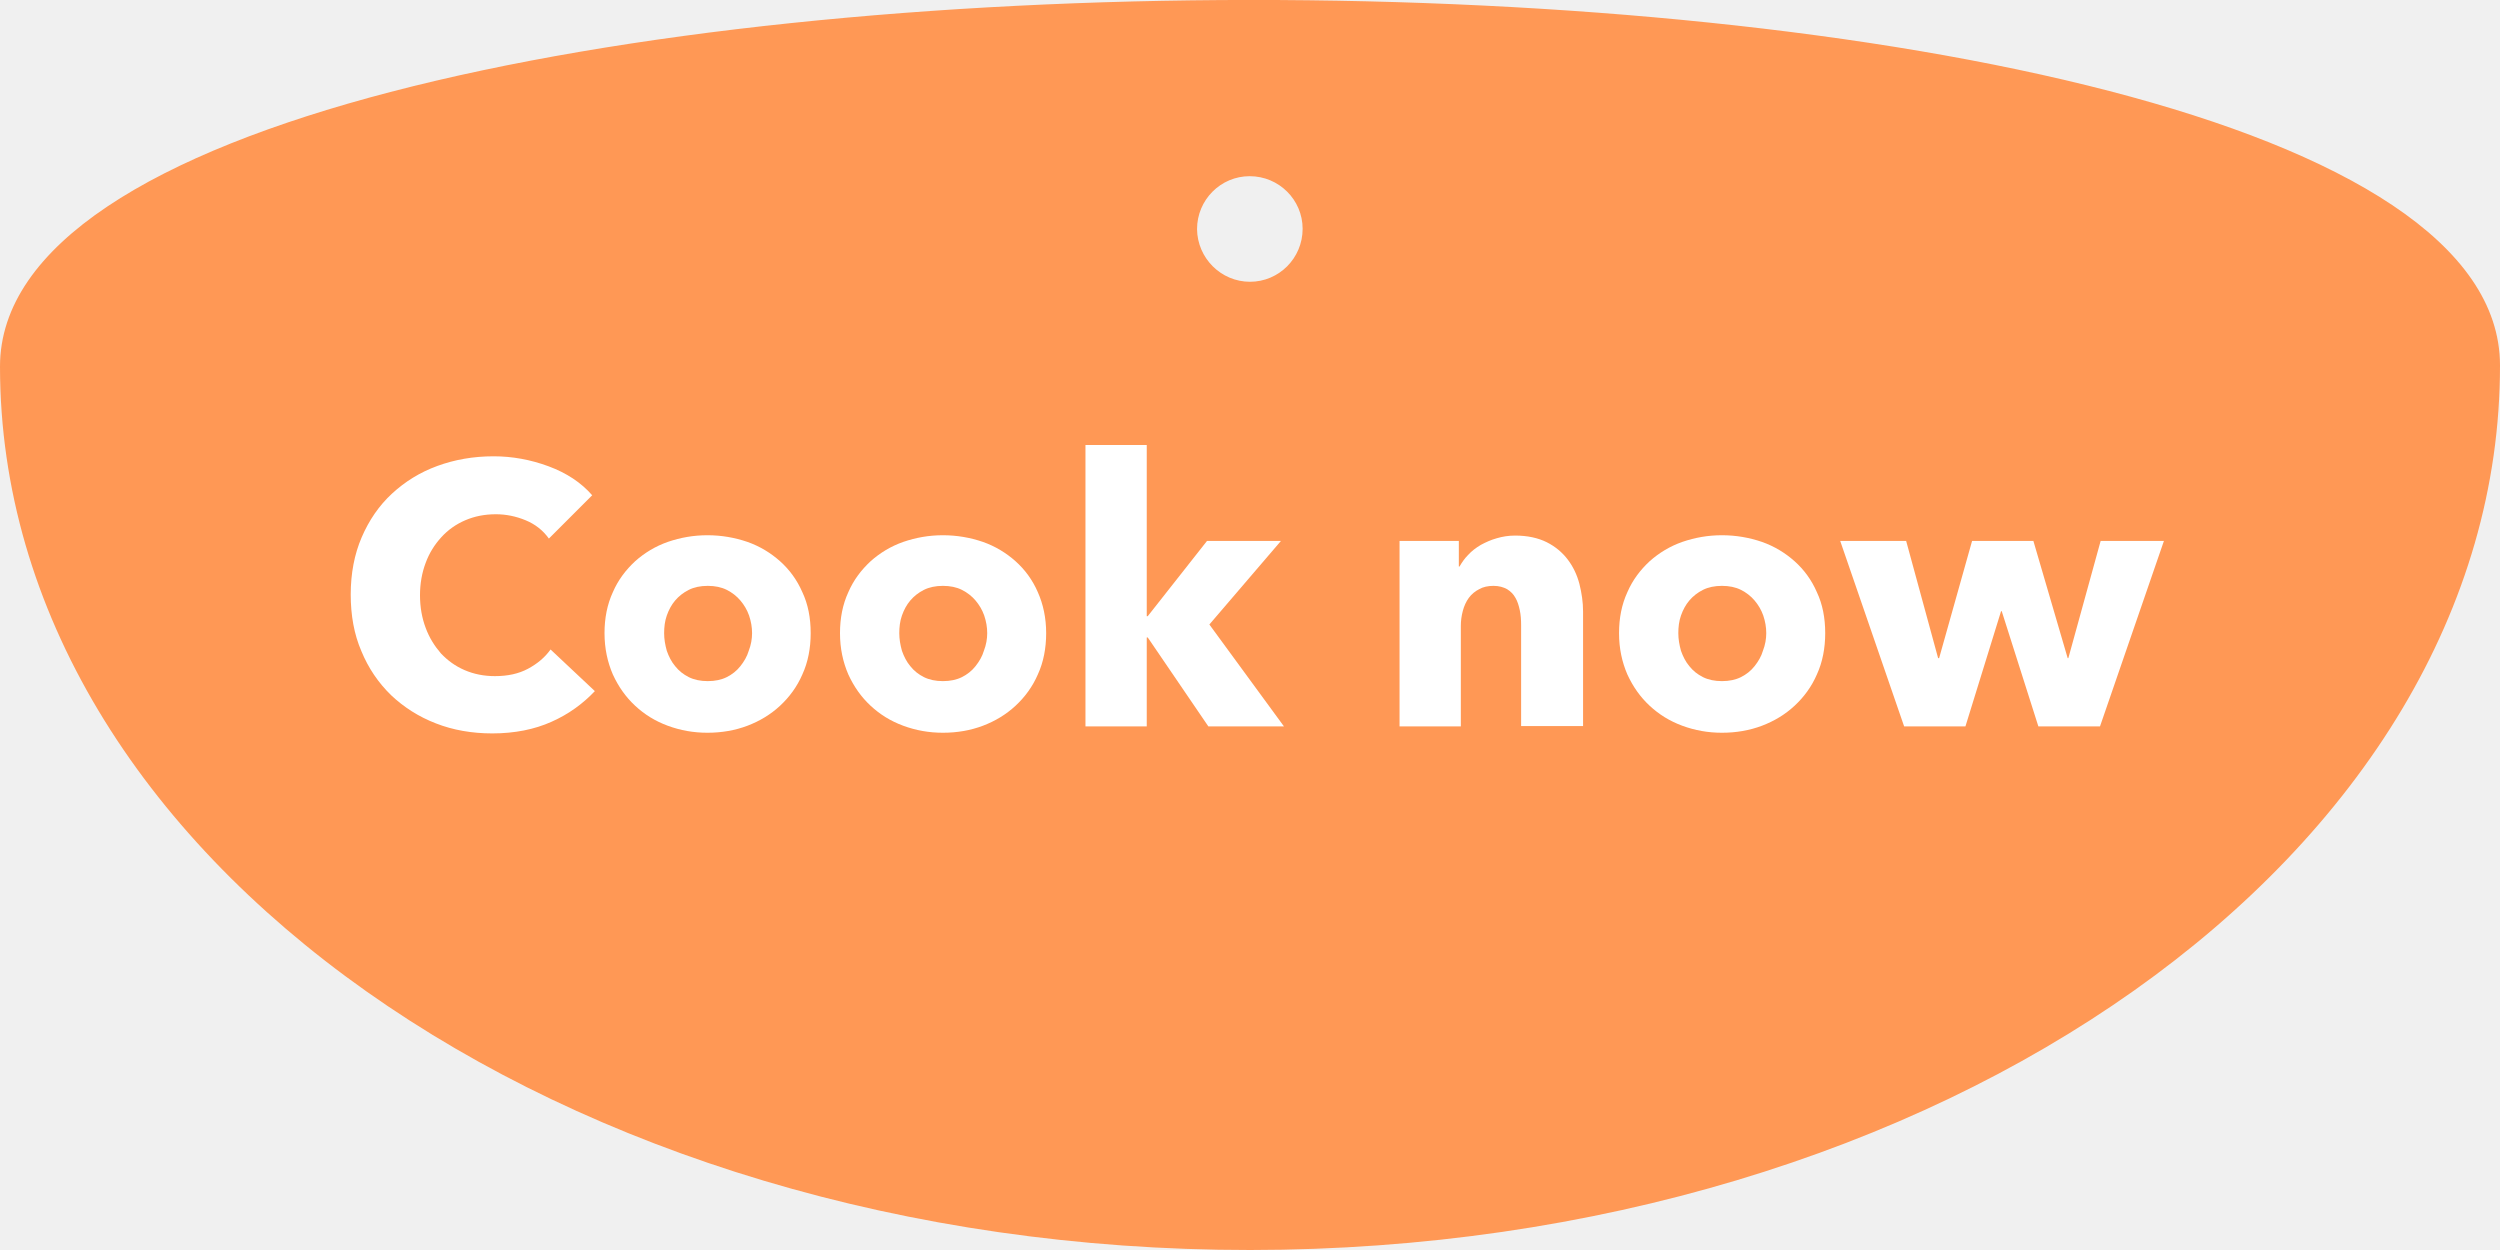
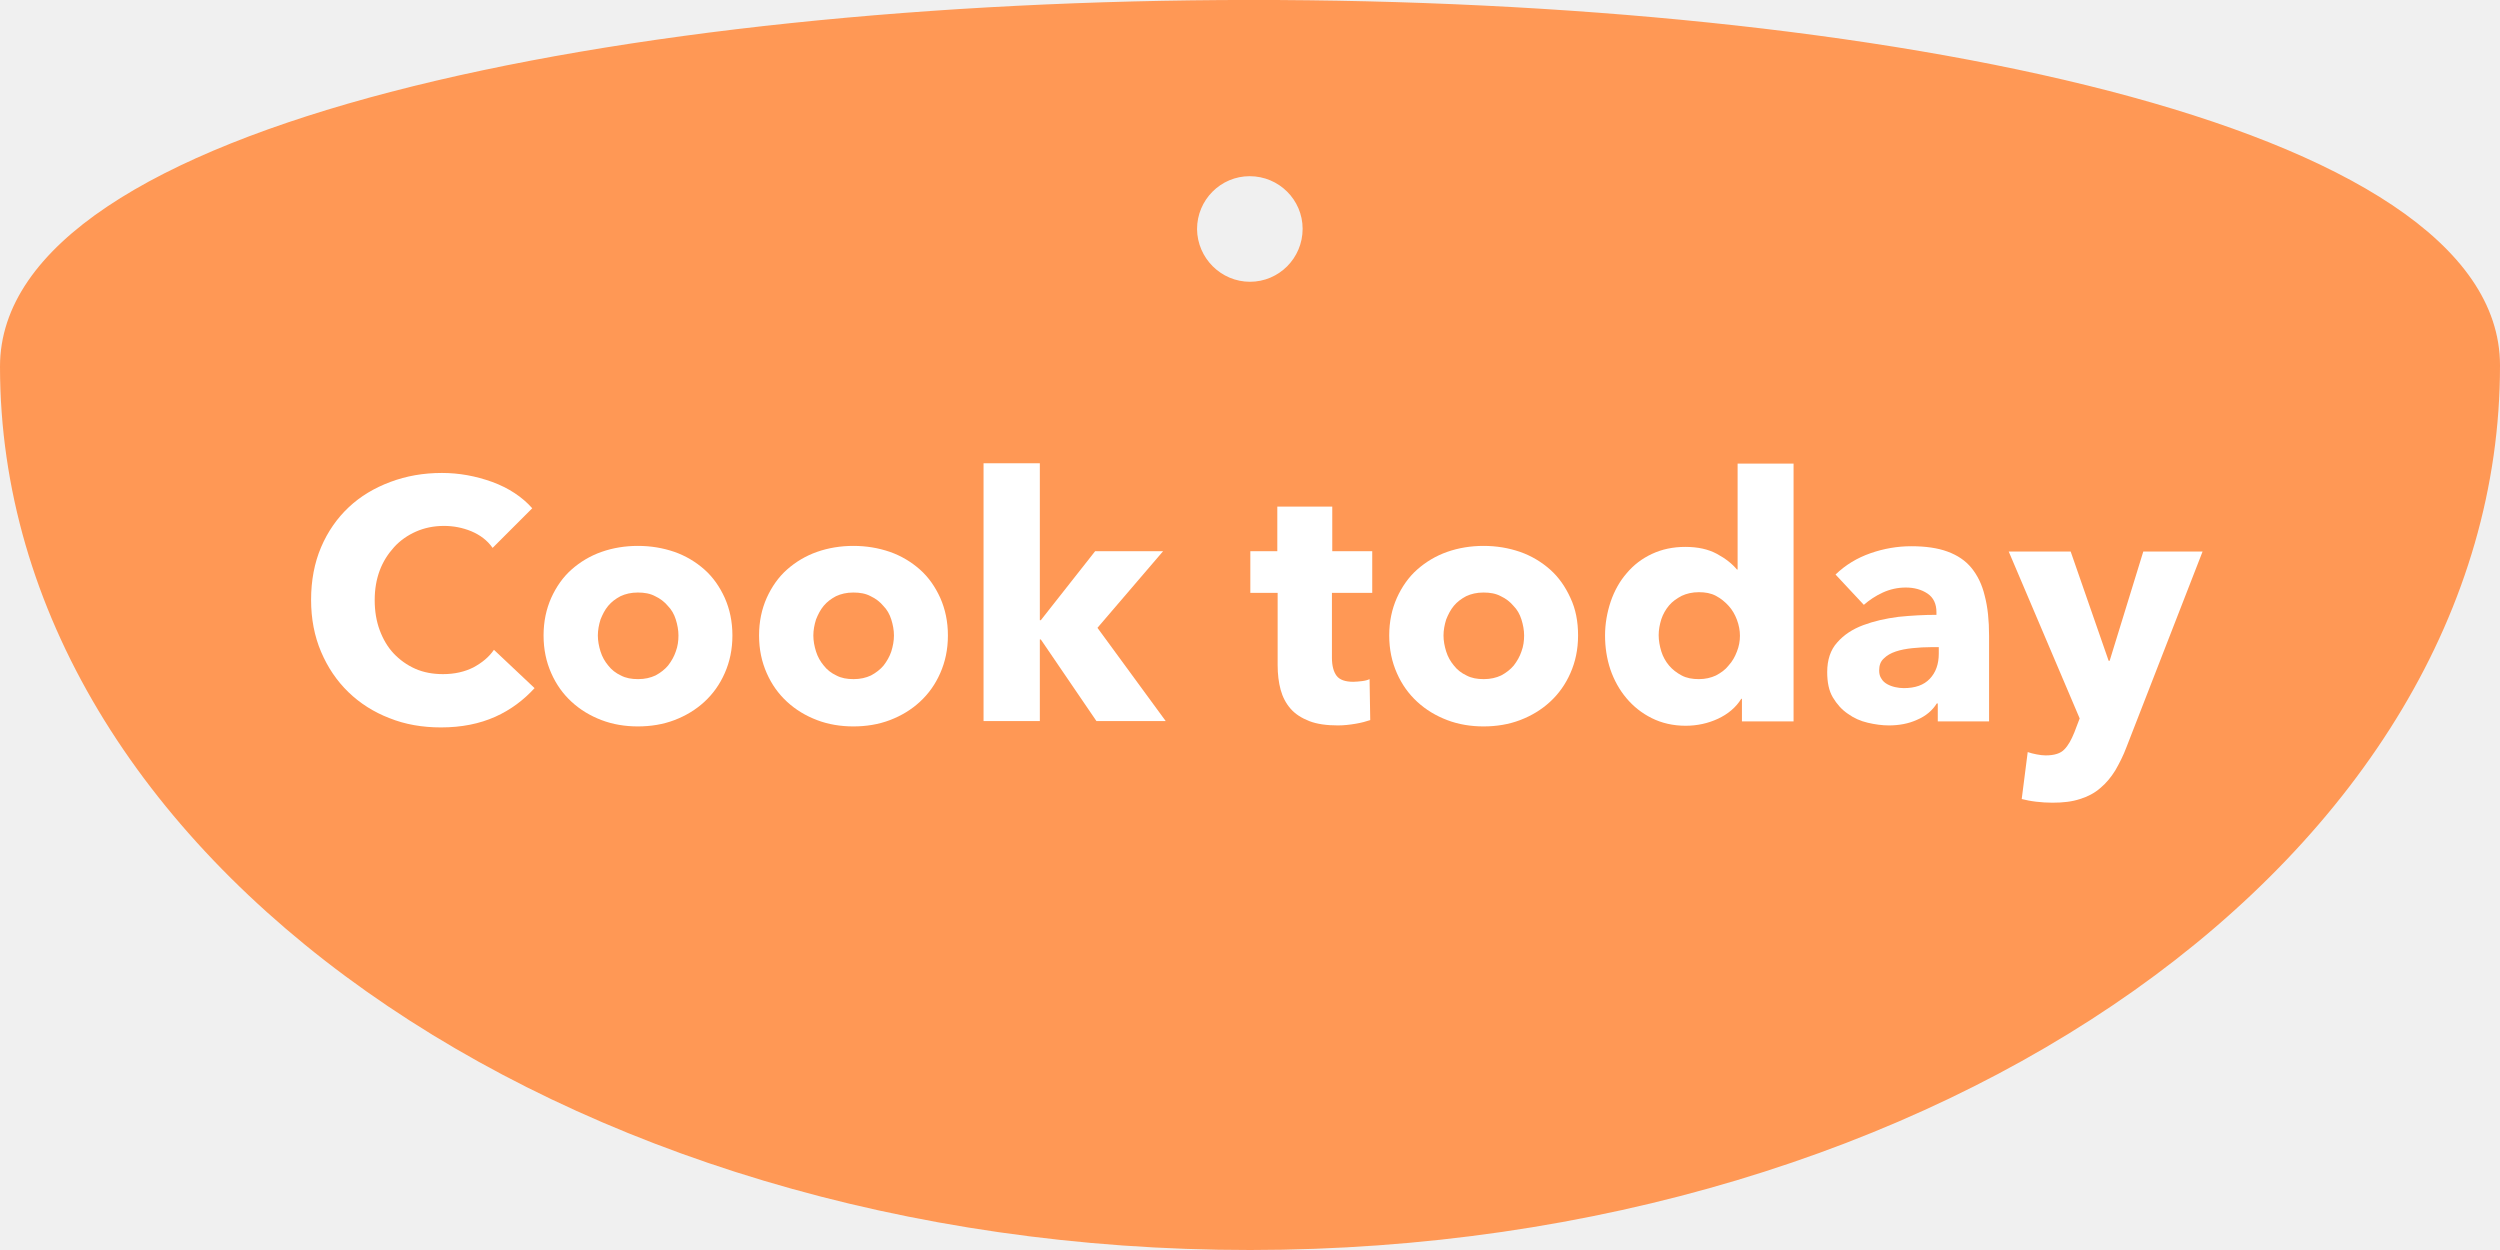
<svg xmlns="http://www.w3.org/2000/svg" version="1.1" id="Layer_1" x="0px" y="0px" viewBox="0 0 750.6 375.1" style="enable-background:new 0 0 750.6 375.1;" xml:space="preserve">
  <style type="text/css">
	.st0{fill:#FF9855;}
	.st1{fill:#FFFFFF;}
</style>
  <g id="Layer_1_2_">
    <g id="Layer_1_1_">
	</g>
  </g>
  <g id="Isolation_Mode_1_">
    <path class="st0" d="M750.6,109.7C750.5-36.9-0.1-36.4,0,110.1s168.2,265.3,375.4,265.2S750.7,256.2,750.6,109.7z M359.4,68.8   c0-8.8,7.1-15.9,15.8-15.9c8.8,0,15.9,7.1,15.9,15.8c0,8.8-7.1,15.9-15.8,15.9C366.6,84.6,359.5,77.5,359.4,68.8z" />
  </g>
  <g>
-     <path class="st1" d="M165.6,216.7c-5.1,2.3-11.1,3.5-17.8,3.5c-6.1,0-11.8-1-16.9-3c-5.2-2-9.7-4.9-13.5-8.5   c-3.8-3.7-6.8-8.1-8.9-13.2c-2.2-5.1-3.2-10.8-3.2-17c0-6.3,1.1-12.1,3.3-17.2c2.2-5.1,5.2-9.5,9.1-13.1c3.9-3.6,8.4-6.4,13.6-8.3   c5.2-1.9,10.8-2.9,16.9-2.9c5.6,0,11.1,1,16.5,3c5.4,2,9.8,4.9,13.1,8.7l-13,13c-1.8-2.5-4.1-4.3-7-5.5c-2.9-1.2-5.9-1.8-8.9-1.8   c-3.4,0-6.4,0.6-9.2,1.8c-2.8,1.2-5.2,2.9-7.2,5.1c-2,2.2-3.6,4.7-4.7,7.7c-1.1,2.9-1.7,6.2-1.7,9.7c0,3.6,0.6,6.9,1.7,9.8   c1.1,3,2.7,5.5,4.6,7.7c2,2.1,4.3,3.8,7.1,5c2.8,1.2,5.8,1.8,9.1,1.8c3.8,0,7.1-0.7,9.9-2.2c2.8-1.5,5.1-3.4,6.8-5.8l13.3,12.5   C175.1,211.2,170.8,214.4,165.6,216.7z" />
-     <path class="st1" d="M243.4,190.1c0,4.5-0.8,8.7-2.5,12.4c-1.6,3.7-3.9,6.8-6.7,9.4c-2.8,2.6-6.1,4.6-9.8,6   c-3.7,1.4-7.7,2.1-12,2.1c-4.2,0-8.1-0.7-11.9-2.1c-3.8-1.4-7-3.4-9.8-6c-2.8-2.6-5-5.7-6.7-9.4c-1.6-3.7-2.5-7.8-2.5-12.4   c0-4.5,0.8-8.6,2.5-12.3c1.6-3.7,3.9-6.7,6.7-9.3c2.8-2.5,6.1-4.5,9.8-5.8c3.8-1.3,7.7-2,11.9-2c4.2,0,8.2,0.7,12,2   c3.7,1.3,7,3.3,9.8,5.8c2.8,2.5,5.1,5.6,6.7,9.3C242.6,181.4,243.4,185.5,243.4,190.1z M225.8,190.1c0-1.8-0.3-3.5-0.9-5.3   c-0.6-1.7-1.5-3.2-2.6-4.5c-1.1-1.3-2.5-2.4-4.1-3.2c-1.6-0.8-3.5-1.2-5.7-1.2c-2.2,0-4.1,0.4-5.7,1.2c-1.6,0.8-3,1.9-4.1,3.2   c-1.1,1.3-1.9,2.8-2.5,4.5c-0.6,1.7-0.8,3.5-0.8,5.3c0,1.8,0.3,3.5,0.8,5.3c0.6,1.7,1.4,3.3,2.5,4.6c1.1,1.4,2.5,2.5,4.1,3.3   c1.6,0.8,3.5,1.2,5.7,1.2c2.2,0,4.1-0.4,5.7-1.2c1.6-0.8,3-1.9,4.1-3.3c1.1-1.4,2-2.9,2.5-4.6C225.5,193.6,225.8,191.8,225.8,190.1   z" />
-     <path class="st1" d="M314.1,190.1c0,4.5-0.8,8.7-2.5,12.4c-1.6,3.7-3.9,6.8-6.7,9.4c-2.8,2.6-6.1,4.6-9.8,6   c-3.7,1.4-7.7,2.1-12,2.1c-4.2,0-8.1-0.7-11.9-2.1c-3.8-1.4-7-3.4-9.8-6c-2.8-2.6-5-5.7-6.7-9.4c-1.6-3.7-2.5-7.8-2.5-12.4   c0-4.5,0.8-8.6,2.5-12.3c1.6-3.7,3.9-6.7,6.7-9.3c2.8-2.5,6.1-4.5,9.8-5.8c3.8-1.3,7.7-2,11.9-2c4.2,0,8.2,0.7,12,2   c3.7,1.3,7,3.3,9.8,5.8c2.8,2.5,5.1,5.6,6.7,9.3C313.2,181.4,314.1,185.5,314.1,190.1z M296.4,190.1c0-1.8-0.3-3.5-0.9-5.3   c-0.6-1.7-1.5-3.2-2.6-4.5c-1.1-1.3-2.5-2.4-4.1-3.2c-1.6-0.8-3.5-1.2-5.7-1.2c-2.2,0-4.1,0.4-5.7,1.2c-1.6,0.8-3,1.9-4.1,3.2   c-1.1,1.3-1.9,2.8-2.5,4.5c-0.6,1.7-0.8,3.5-0.8,5.3c0,1.8,0.3,3.5,0.8,5.3c0.6,1.7,1.4,3.3,2.5,4.6c1.1,1.4,2.5,2.5,4.1,3.3   c1.6,0.8,3.5,1.2,5.7,1.2c2.2,0,4.1-0.4,5.7-1.2c1.6-0.8,3-1.9,4.1-3.3c1.1-1.4,2-2.9,2.5-4.6C296.1,193.6,296.4,191.8,296.4,190.1   z" />
-     <path class="st1" d="M385.5,218.1h-22.7l-18.2-26.7h-0.3v26.7h-18.4v-84.5h18.4V185h0.3l17.8-22.6h22.2l-21.5,25.1L385.5,218.1z" />
-     <path class="st1" d="M456.7,218.1v-30.4c0-1.6-0.1-3.1-0.4-4.5c-0.3-1.4-0.7-2.7-1.3-3.7c-0.6-1.1-1.4-1.9-2.5-2.6   c-1.1-0.6-2.4-1-4.1-1c-1.6,0-3.1,0.3-4.3,1c-1.2,0.6-2.3,1.5-3.1,2.6c-0.8,1.1-1.4,2.4-1.8,3.9c-0.4,1.5-0.6,3-0.6,4.5v30.2h-18.4   v-55.7h17.8v7.7h0.2c0.7-1.2,1.5-2.4,2.6-3.5c1.1-1.2,2.3-2.1,3.8-3c1.5-0.8,3-1.5,4.8-2c1.7-0.5,3.5-0.8,5.5-0.8   c3.7,0,6.9,0.7,9.5,2c2.6,1.3,4.7,3.1,6.3,5.2c1.6,2.1,2.8,4.6,3.5,7.3c0.7,2.8,1.1,5.5,1.1,8.3v34.4H456.7z" />
-     <path class="st1" d="M548,190.1c0,4.5-0.8,8.7-2.5,12.4c-1.6,3.7-3.9,6.8-6.7,9.4c-2.8,2.6-6.1,4.6-9.8,6c-3.7,1.4-7.7,2.1-12,2.1   c-4.2,0-8.1-0.7-11.9-2.1c-3.8-1.4-7-3.4-9.8-6c-2.8-2.6-5-5.7-6.7-9.4c-1.6-3.7-2.5-7.8-2.5-12.4c0-4.5,0.8-8.6,2.5-12.3   c1.6-3.7,3.9-6.7,6.7-9.3c2.8-2.5,6.1-4.5,9.8-5.8c3.8-1.3,7.7-2,11.9-2c4.2,0,8.2,0.7,12,2c3.7,1.3,7,3.3,9.8,5.8   c2.8,2.5,5.1,5.6,6.7,9.3C547.2,181.4,548,185.5,548,190.1z M530.3,190.1c0-1.8-0.3-3.5-0.9-5.3c-0.6-1.7-1.5-3.2-2.6-4.5   c-1.1-1.3-2.5-2.4-4.1-3.2c-1.6-0.8-3.5-1.2-5.7-1.2c-2.2,0-4.1,0.4-5.7,1.2c-1.6,0.8-3,1.9-4.1,3.2c-1.1,1.3-1.9,2.8-2.5,4.5   c-0.6,1.7-0.8,3.5-0.8,5.3c0,1.8,0.3,3.5,0.8,5.3c0.6,1.7,1.4,3.3,2.5,4.6c1.1,1.4,2.5,2.5,4.1,3.3c1.6,0.8,3.5,1.2,5.7,1.2   s4.1-0.4,5.7-1.2c1.6-0.8,3-1.9,4.1-3.3c1.1-1.4,2-2.9,2.5-4.6C530,193.6,530.3,191.8,530.3,190.1z" />
-     <path class="st1" d="M630.5,218.1H612l-11-34.6h-0.2l-10.7,34.6h-18.4l-19.2-55.7h19.8l9.6,35.2h0.3l9.9-35.2h18.4l10.3,35.2h0.2   l9.7-35.2h19L630.5,218.1z" />
+     <path class="st1" d="M148.7,215.2c-4.7,2.1-10.1,3.2-16.3,3.2c-5.6,0-10.8-0.9-15.5-2.8c-4.7-1.8-8.9-4.5-12.3-7.8   c-3.5-3.4-6.2-7.4-8.2-12.1c-2-4.7-3-9.9-3-15.6c0-5.8,1-11.1,3-15.8c2-4.7,4.8-8.7,8.3-12c3.5-3.3,7.7-5.8,12.5-7.6   c4.8-1.8,9.9-2.7,15.5-2.7c5.1,0,10.1,0.9,15.1,2.7c4.9,1.8,9,4.5,12,7.9l-11.9,11.9c-1.6-2.3-3.8-3.9-6.4-5   c-2.7-1.1-5.4-1.6-8.2-1.6c-3.1,0-5.9,0.6-8.4,1.7s-4.8,2.7-6.6,4.7c-1.8,2-3.3,4.3-4.3,7c-1,2.7-1.5,5.6-1.5,8.9   c0,3.3,0.5,6.3,1.5,9c1,2.7,2.4,5.1,4.2,7c1.8,1.9,4,3.5,6.5,4.6c2.5,1.1,5.3,1.6,8.3,1.6c3.5,0,6.5-0.7,9.1-2   c2.6-1.4,4.7-3.1,6.2-5.3l12.2,11.5C157.3,210.1,153.4,213.1,148.7,215.2z" />
+     <path class="st1" d="M219.9,190.8c0,4.2-0.8,7.9-2.3,11.3c-1.5,3.4-3.5,6.2-6.1,8.6c-2.6,2.4-5.6,4.2-9,5.5   c-3.4,1.3-7.1,1.9-11,1.9c-3.8,0-7.5-0.6-10.9-1.9c-3.4-1.3-6.4-3.1-9-5.5c-2.6-2.4-4.6-5.2-6.1-8.6c-1.5-3.4-2.3-7.1-2.3-11.3   c0-4.2,0.8-7.9,2.3-11.3c1.5-3.3,3.5-6.2,6.1-8.5c2.6-2.3,5.6-4.1,9-5.3c3.4-1.2,7.1-1.8,10.9-1.8c3.9,0,7.5,0.6,11,1.8   c3.4,1.2,6.4,3,9,5.3c2.6,2.3,4.6,5.2,6.1,8.5C219.1,182.9,219.9,186.6,219.9,190.8z M203.7,190.8c0-1.6-0.3-3.2-0.8-4.8   c-0.5-1.6-1.3-3-2.4-4.1c-1-1.2-2.3-2.2-3.8-2.9c-1.5-0.8-3.2-1.1-5.2-1.1c-2,0-3.7,0.4-5.2,1.1c-1.5,0.8-2.7,1.7-3.7,2.9   c-1,1.2-1.7,2.6-2.3,4.1c-0.5,1.6-0.8,3.2-0.8,4.8c0,1.6,0.3,3.2,0.8,4.8c0.5,1.6,1.3,3,2.3,4.2c1,1.3,2.3,2.3,3.8,3   c1.5,0.8,3.2,1.1,5.2,1.1c2,0,3.7-0.4,5.2-1.1c1.5-0.8,2.8-1.8,3.8-3c1-1.3,1.8-2.7,2.3-4.2C203.5,194,203.7,192.4,203.7,190.8z" />
+     <path class="st1" d="M284.6,190.8c0,4.2-0.8,7.9-2.3,11.3c-1.5,3.4-3.5,6.2-6.1,8.6c-2.6,2.4-5.6,4.2-9,5.5   c-3.4,1.3-7.1,1.9-11,1.9c-3.8,0-7.5-0.6-10.9-1.9c-3.4-1.3-6.4-3.1-9-5.5c-2.6-2.4-4.6-5.2-6.1-8.6c-1.5-3.4-2.3-7.1-2.3-11.3   c0-4.2,0.8-7.9,2.3-11.3c1.5-3.3,3.5-6.2,6.1-8.5c2.6-2.3,5.6-4.1,9-5.3c3.4-1.2,7.1-1.8,10.9-1.8c3.9,0,7.5,0.6,11,1.8   c3.4,1.2,6.4,3,9,5.3c2.6,2.3,4.6,5.2,6.1,8.5C283.8,182.9,284.6,186.6,284.6,190.8z M268.4,190.8c0-1.6-0.3-3.2-0.8-4.8   c-0.5-1.6-1.3-3-2.4-4.1c-1-1.2-2.3-2.2-3.8-2.9c-1.5-0.8-3.2-1.1-5.2-1.1c-2,0-3.7,0.4-5.2,1.1c-1.5,0.8-2.7,1.7-3.7,2.9   c-1,1.2-1.7,2.6-2.3,4.1c-0.5,1.6-0.8,3.2-0.8,4.8c0,1.6,0.3,3.2,0.8,4.8c0.5,1.6,1.3,3,2.3,4.2c1,1.3,2.3,2.3,3.8,3   c1.5,0.8,3.2,1.1,5.2,1.1c2,0,3.7-0.4,5.2-1.1c1.5-0.8,2.8-1.8,3.8-3c1-1.3,1.8-2.7,2.3-4.2C268.1,194,268.4,192.4,268.4,190.8z" />
+     <path class="st1" d="M350,216.5h-20.8L312.5,192h-0.3v24.5h-16.9v-77.4h16.9v47.1h0.3l16.3-20.7h20.4l-19.7,23L350,216.5z" />
+     <path class="st1" d="M399.9,178v19.5c0,2.4,0.5,4.2,1.4,5.4s2.6,1.8,5,1.8c0.8,0,1.7-0.1,2.6-0.2c0.9-0.1,1.7-0.3,2.3-0.6l0.2,12.3   c-1.2,0.4-2.6,0.8-4.4,1.1c-1.8,0.3-3.5,0.5-5.3,0.5c-3.4,0-6.3-0.4-8.6-1.3c-2.3-0.9-4.2-2.1-5.6-3.7c-1.4-1.6-2.4-3.5-3-5.7   s-0.9-4.7-0.9-7.4V178h-8.2v-12.5h8.1v-13.4h16.5v13.4h12V178H399.9z" />
+     <path class="st1" d="M473.8,190.8c0,4.2-0.8,7.9-2.3,11.3c-1.5,3.4-3.5,6.2-6.1,8.6c-2.6,2.4-5.6,4.2-9,5.5   c-3.4,1.3-7.1,1.9-11,1.9c-3.8,0-7.5-0.6-10.9-1.9c-3.4-1.3-6.4-3.1-9-5.5c-2.6-2.4-4.6-5.2-6.1-8.6c-1.5-3.4-2.3-7.1-2.3-11.3   c0-4.2,0.8-7.9,2.3-11.3c1.5-3.3,3.5-6.2,6.1-8.5c2.6-2.3,5.6-4.1,9-5.3c3.4-1.2,7.1-1.8,10.9-1.8c3.9,0,7.5,0.6,11,1.8   c3.4,1.2,6.4,3,9,5.3c2.6,2.3,4.6,5.2,6.1,8.5C473.1,182.9,473.8,186.6,473.8,190.8z M457.6,190.8c0-1.6-0.3-3.2-0.8-4.8   c-0.5-1.6-1.3-3-2.4-4.1c-1-1.2-2.3-2.2-3.8-2.9c-1.5-0.8-3.2-1.1-5.2-1.1c-2,0-3.7,0.4-5.2,1.1c-1.5,0.8-2.7,1.7-3.7,2.9   c-1,1.2-1.7,2.6-2.3,4.1c-0.5,1.6-0.8,3.2-0.8,4.8c0,1.6,0.3,3.2,0.8,4.8c0.5,1.6,1.3,3,2.3,4.2c1,1.3,2.3,2.3,3.8,3   c1.5,0.8,3.2,1.1,5.2,1.1c2,0,3.7-0.4,5.2-1.1c1.5-0.8,2.8-1.8,3.8-3c1-1.3,1.8-2.7,2.3-4.2C457.4,194,457.6,192.4,457.6,190.8z" />
+     <path class="st1" d="M523,216.5v-6.7h-0.2c-1.6,2.6-4,4.6-7,6c-3,1.4-6.3,2.1-9.7,2.1c-3.8,0-7.2-0.8-10.2-2.3   c-3-1.5-5.5-3.5-7.6-6c-2.1-2.5-3.7-5.4-4.8-8.6c-1.1-3.3-1.6-6.7-1.6-10.2c0-3.5,0.6-6.9,1.7-10.2c1.1-3.2,2.7-6.1,4.8-8.5   c2.1-2.5,4.6-4.4,7.6-5.8c3-1.4,6.3-2.1,10-2.1c3.8,0,6.9,0.7,9.5,2.1c2.6,1.4,4.6,3,6,4.7h0.2v-31.8h16.8v77.4H523z M522.4,190.9   c0-1.6-0.3-3.2-0.9-4.8c-0.6-1.6-1.4-3-2.5-4.2c-1.1-1.2-2.3-2.2-3.8-3c-1.5-0.8-3.2-1.1-5.1-1.1c-2,0-3.7,0.4-5.2,1.1   c-1.5,0.8-2.8,1.7-3.8,2.9c-1,1.2-1.8,2.6-2.3,4.1c-0.5,1.6-0.8,3.2-0.8,4.8c0,1.6,0.3,3.3,0.8,4.9c0.5,1.6,1.3,3,2.3,4.2   c1,1.2,2.3,2.2,3.8,3c1.5,0.8,3.2,1.1,5.2,1.1c1.9,0,3.6-0.4,5.1-1.1c1.5-0.8,2.8-1.7,3.8-3c1.1-1.2,1.9-2.6,2.5-4.2   C522.1,194.1,522.4,192.5,522.4,190.9z" />
+     <path class="st1" d="M551.1,172.5c3-2.9,6.5-5,10.5-6.4c4-1.4,8.1-2.1,12.2-2.1c4.3,0,7.9,0.5,10.9,1.6c3,1.1,5.4,2.7,7.2,4.9   c1.8,2.2,3.2,5,4,8.4c0.9,3.4,1.3,7.4,1.3,12v25.7h-15.4v-5.4h-0.3c-1.3,2.1-3.3,3.8-5.9,4.9c-2.6,1.2-5.5,1.7-8.5,1.7   c-2,0-4.2-0.3-6.3-0.8c-2.2-0.5-4.2-1.4-6-2.7c-1.8-1.2-3.3-2.9-4.5-4.9c-1.2-2-1.7-4.6-1.7-7.6c0-3.7,1-6.7,3-8.9   c2-2.3,4.6-4,7.8-5.2c3.2-1.2,6.7-2,10.6-2.5c3.9-0.4,7.7-0.6,11.4-0.6v-0.8c0-2.5-0.9-4.4-2.7-5.6c-1.8-1.2-4-1.8-6.5-1.8   c-2.4,0-4.7,0.5-6.9,1.5c-2.2,1-4.1,2.3-5.7,3.7L551.1,172.5z M581.9,194.3h-2.1c-1.8,0-3.7,0.1-5.6,0.3c-1.9,0.2-3.5,0.5-5,1   c-1.5,0.5-2.7,1.2-3.6,2.1c-1,0.9-1.4,2.1-1.4,3.6c0,1,0.2,1.8,0.7,2.5c0.4,0.7,1,1.2,1.7,1.6c0.7,0.4,1.5,0.7,2.4,0.9   c0.9,0.2,1.7,0.3,2.6,0.3c3.4,0,6-0.9,7.8-2.8c1.8-1.9,2.7-4.4,2.7-7.6V194.3z" />
+     <path class="st1" d="M638.5,224.2c-1,2.7-2.2,5-3.4,7.1c-1.3,2.1-2.8,3.9-4.5,5.3c-1.7,1.5-3.8,2.6-6.1,3.3   c-2.4,0.8-5.1,1.1-8.3,1.1c-1.6,0-3.2-0.1-4.9-0.3c-1.7-0.2-3.1-0.5-4.3-0.8l1.8-14.1c0.8,0.3,1.7,0.5,2.7,0.7   c1,0.2,1.9,0.3,2.7,0.3c2.6,0,4.5-0.6,5.6-1.8c1.2-1.2,2.1-2.9,3-5.1l1.6-4.2l-21.3-50.1h18.6l11.4,32.8h0.3l10.1-32.8h17.8   L638.5,224.2z" />
  </g>
</svg>
